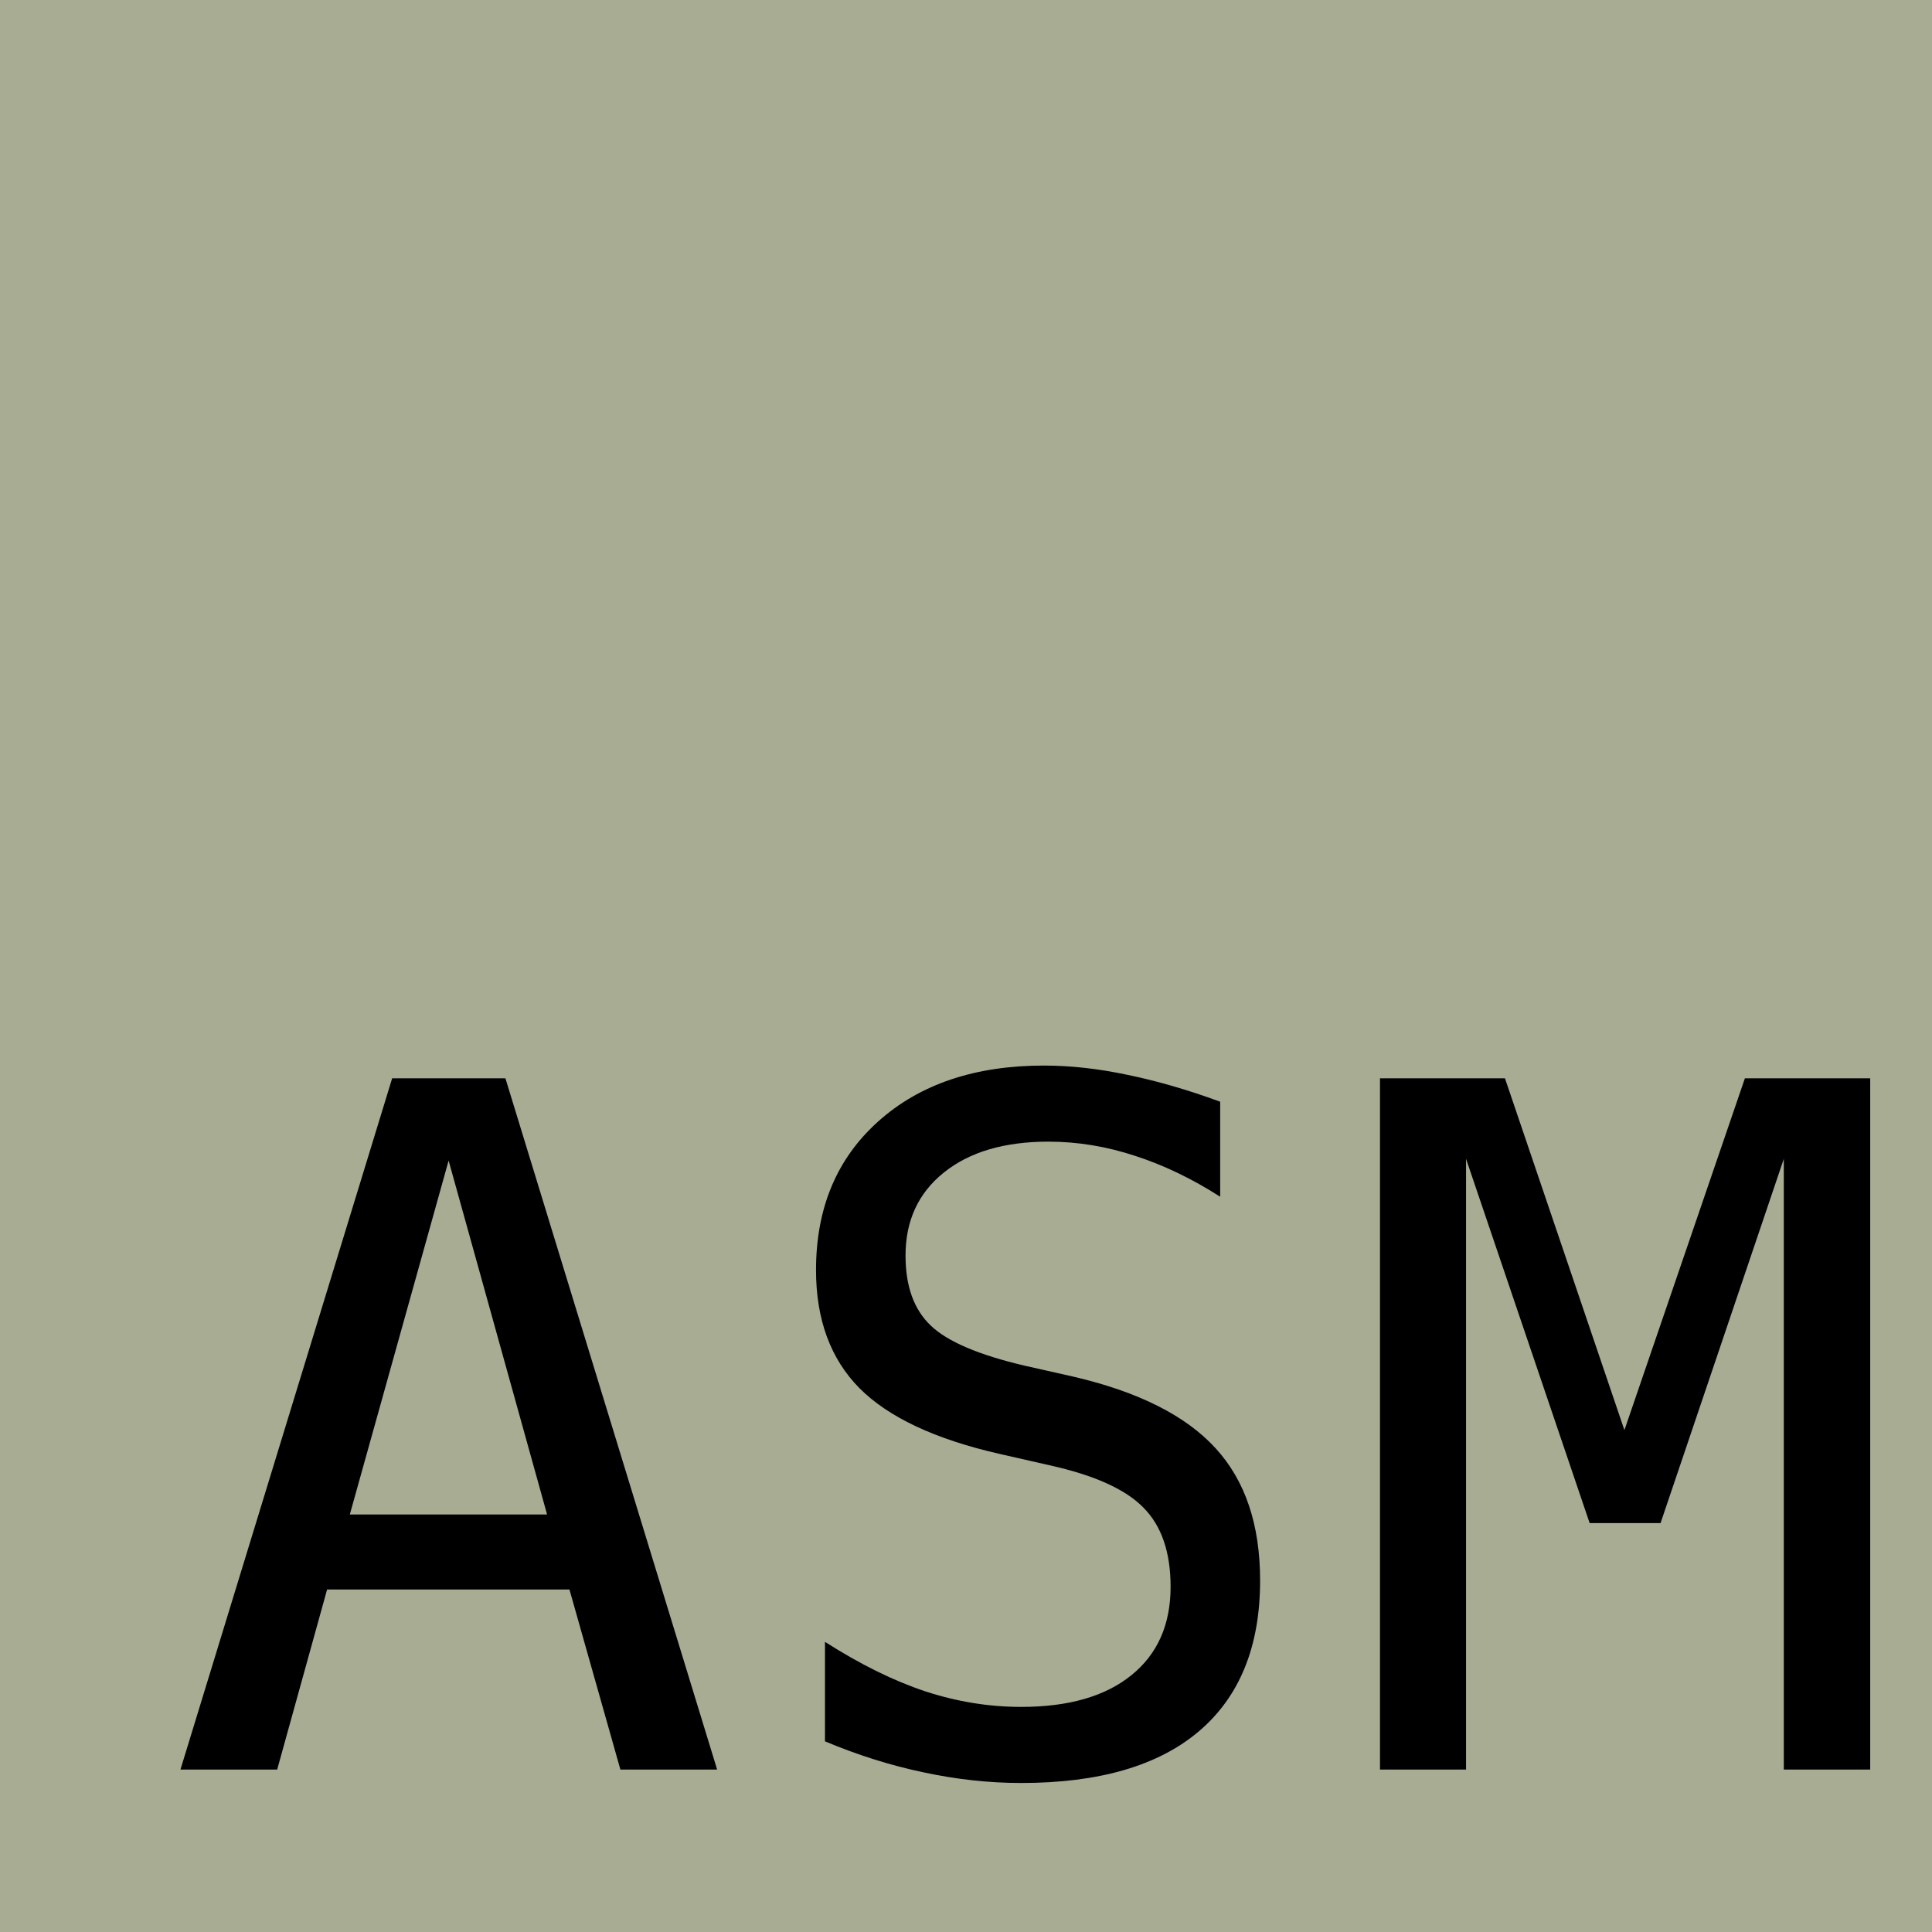
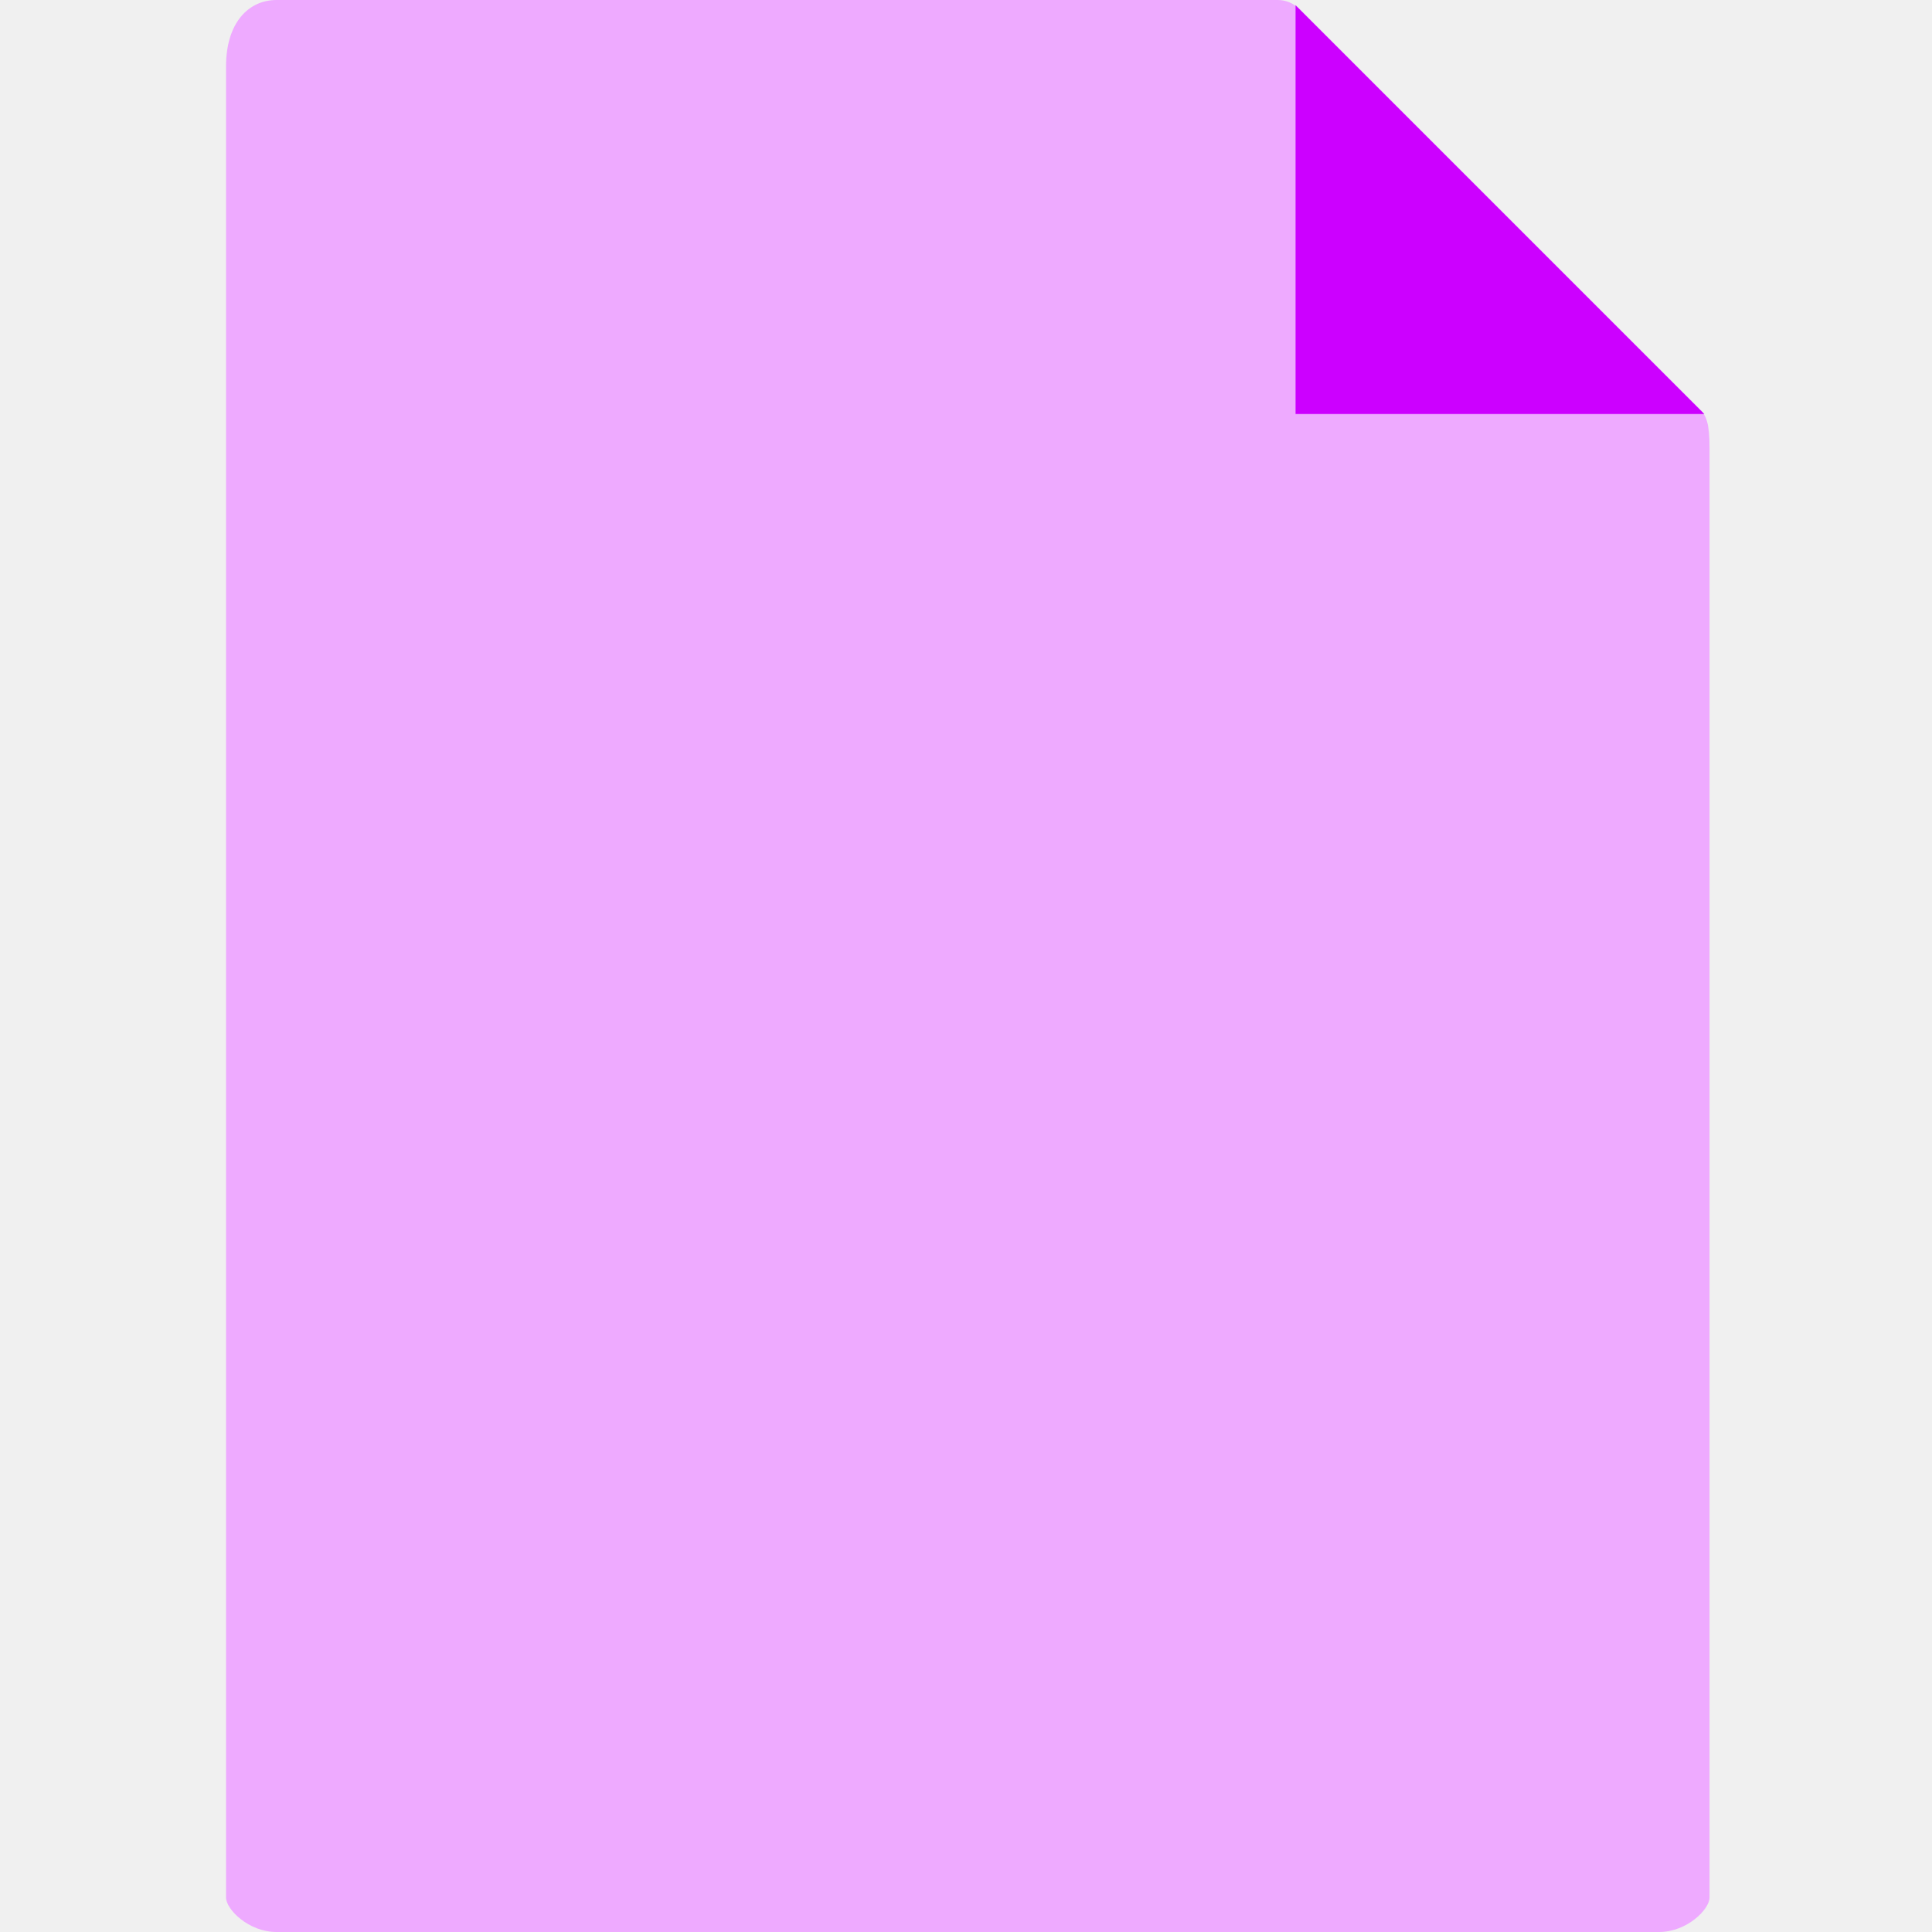
- <svg xmlns="http://www.w3.org/2000/svg" width="87.69mm" height="87.69mm" viewBox="0 0 87.69 87.69" version="1.1" id="svg4791">
-   <defs id="defs4785" />
-   <g id="layer1" transform="translate(-26.45833,-84.57738)">
-     <path style="fill:#a7ac93;fill-opacity:1;stroke-width:1" d="M 0 0 L 0 331.428 L 331.428 331.428 L 331.428 0 L 0 0 z " transform="matrix(0.2645833,0,0,0.2645833,26.45833,84.57738)" id="rect4793" />
-     <text xml:space="preserve" style="font-style:normal;font-variant:normal;font-weight:normal;font-stretch:normal;font-size:50.8px;line-height:1.25;font-family:Consolas;-inkscape-font-specification:Consolas;letter-spacing:0px;word-spacing:0px;fill:#ffffff;fill-opacity:1;stroke:none;stroke-width:0.265" x="33.867" y="164.897" id="text5341">
-       <tspan id="tspan5339" x="33.867" y="164.897" style="font-size:43.039px;letter-spacing:0.794px;fill:#000000;stroke-width:0.265">ASM</tspan>
+ <svg xmlns="http://www.w3.org/2000/svg" height="56" width="56" xml:space="preserve" viewBox="0 0 56 56" y="0px" x="0px" id="Capa_1" version="1.1">
+   <defs id="defs59" />
+   <g transform="translate(-6.473135)" id="g24">
+     <path id="path2" d="m 43.51,-1.9485206e-8 h -29.022 c -0.808,0 -1.463,0.655 -1.463,1.926 V 55 c 0,0.345 0.655,1 1.463,1 h 40.074 c 0.808,0 1.463,-0.655 1.463,-1 V 12.978 c 0,-0.696 -0.093,-0.92 -0.257,-1.085 l -11.636,-11.636 c -0.165,-0.164 -0.389,-0.257 -0.622,-0.257 z" style="fill:#eeaaff" />
+     <polygon transform="translate(6.525424)" id="polygon4" points="37.5,12 49.349,12 37.5,0.151 " style="fill:#cc00ff" />
+     <g id="g16" />
+     <g id="g22" />
+   </g>
+   <g transform="translate(-6.473135)" id="g26" />
+   <g transform="translate(-6.473135)" id="g28" />
+   <g transform="translate(-6.473135)" id="g30" />
+   <g transform="translate(-6.473135)" id="g32" />
+   <g transform="translate(-6.473135)" id="g34" />
+   <g transform="translate(-6.473135)" id="g36" />
+   <g transform="translate(-6.473135)" id="g38" />
+   <g transform="translate(-6.473135)" id="g40" />
+   <g transform="translate(-6.473135)" id="g42" />
+   <g transform="translate(-6.473135)" id="g44" />
+   <g transform="translate(-6.473135)" id="g46" />
+   <g transform="translate(-6.473135)" id="g48" />
+   <g transform="translate(-6.473135)" id="g50" />
+   <g transform="translate(-6.473135)" id="g52" />
+   <g transform="translate(-6.473135)" id="g54" />
+   <g transform="translate(-6.473135)" style="display:inline" id="layer1" />
+   <g transform="translate(-6.473135)" style="display:none" id="layer2">
+     <path id="path8" d="m 17.589,43.195 v 10.076 h -1.641 v -4.539 h -4.361 v 4.539 h -1.668 v -10.076 h 1.668 v 4.416 h 4.361 v -4.416 z" style="fill:#ffffff" />
+     <path id="path10" d="m 27.241,43.195 v 1.121 h -3.007 v 8.955 h -1.654 v -8.955 h -3.008 v -1.121 z" style="fill:#ffffff" />
+     <path id="path12" d="m 36.839,43.195 h 1.668 v 10.076 h -1.668 v -6.932 l -2.256,5.605 h -1.449 l -2.27,-5.605 v 6.932 h -1.668 v -10.076 h 1.668 l 2.994,6.891 z" style="fill:#ffffff" />
+     <path id="path14" d="m 42.704,43.195 v 8.832 h 4.635 v 1.244 h -6.303 v -10.076 z" style="fill:#ffffff" />
+   </g>
+   <g style="display:none" transform="translate(-6.473135)" id="layer3">
+     <text id="text947" y="24.271" x="16.99" style="font-style:normal;font-variant:normal;font-weight:bold;font-stretch:normal;font-size:16px;line-height:1.25;font-family:'Open Sans';-inkscape-font-specification:'Open Sans Bold';letter-spacing:0px;word-spacing:0px;fill:#ffffff;fill-opacity:1;stroke:none" xml:space="preserve">
+       <tspan y="38.448" x="16.99" id="tspan945" />
+     </text>
+     <text id="text951" y="53.508" x="20.153" style="font-style:normal;font-variant:normal;font-weight:bold;font-stretch:normal;font-size:16px;line-height:1.25;font-family:'Open Sans';-inkscape-font-specification:'Open Sans Bold';letter-spacing:0px;word-spacing:0px;fill:#000000;fill-opacity:1;stroke:none" xml:space="preserve">
+       <tspan style="font-size:14.667px;fill:#ffffff;fill-opacity:1" y="53.508" x="20.153" id="tspan949">XUL</tspan>
    </text>
  </g>
+   <g id="layer4" />
</svg>
